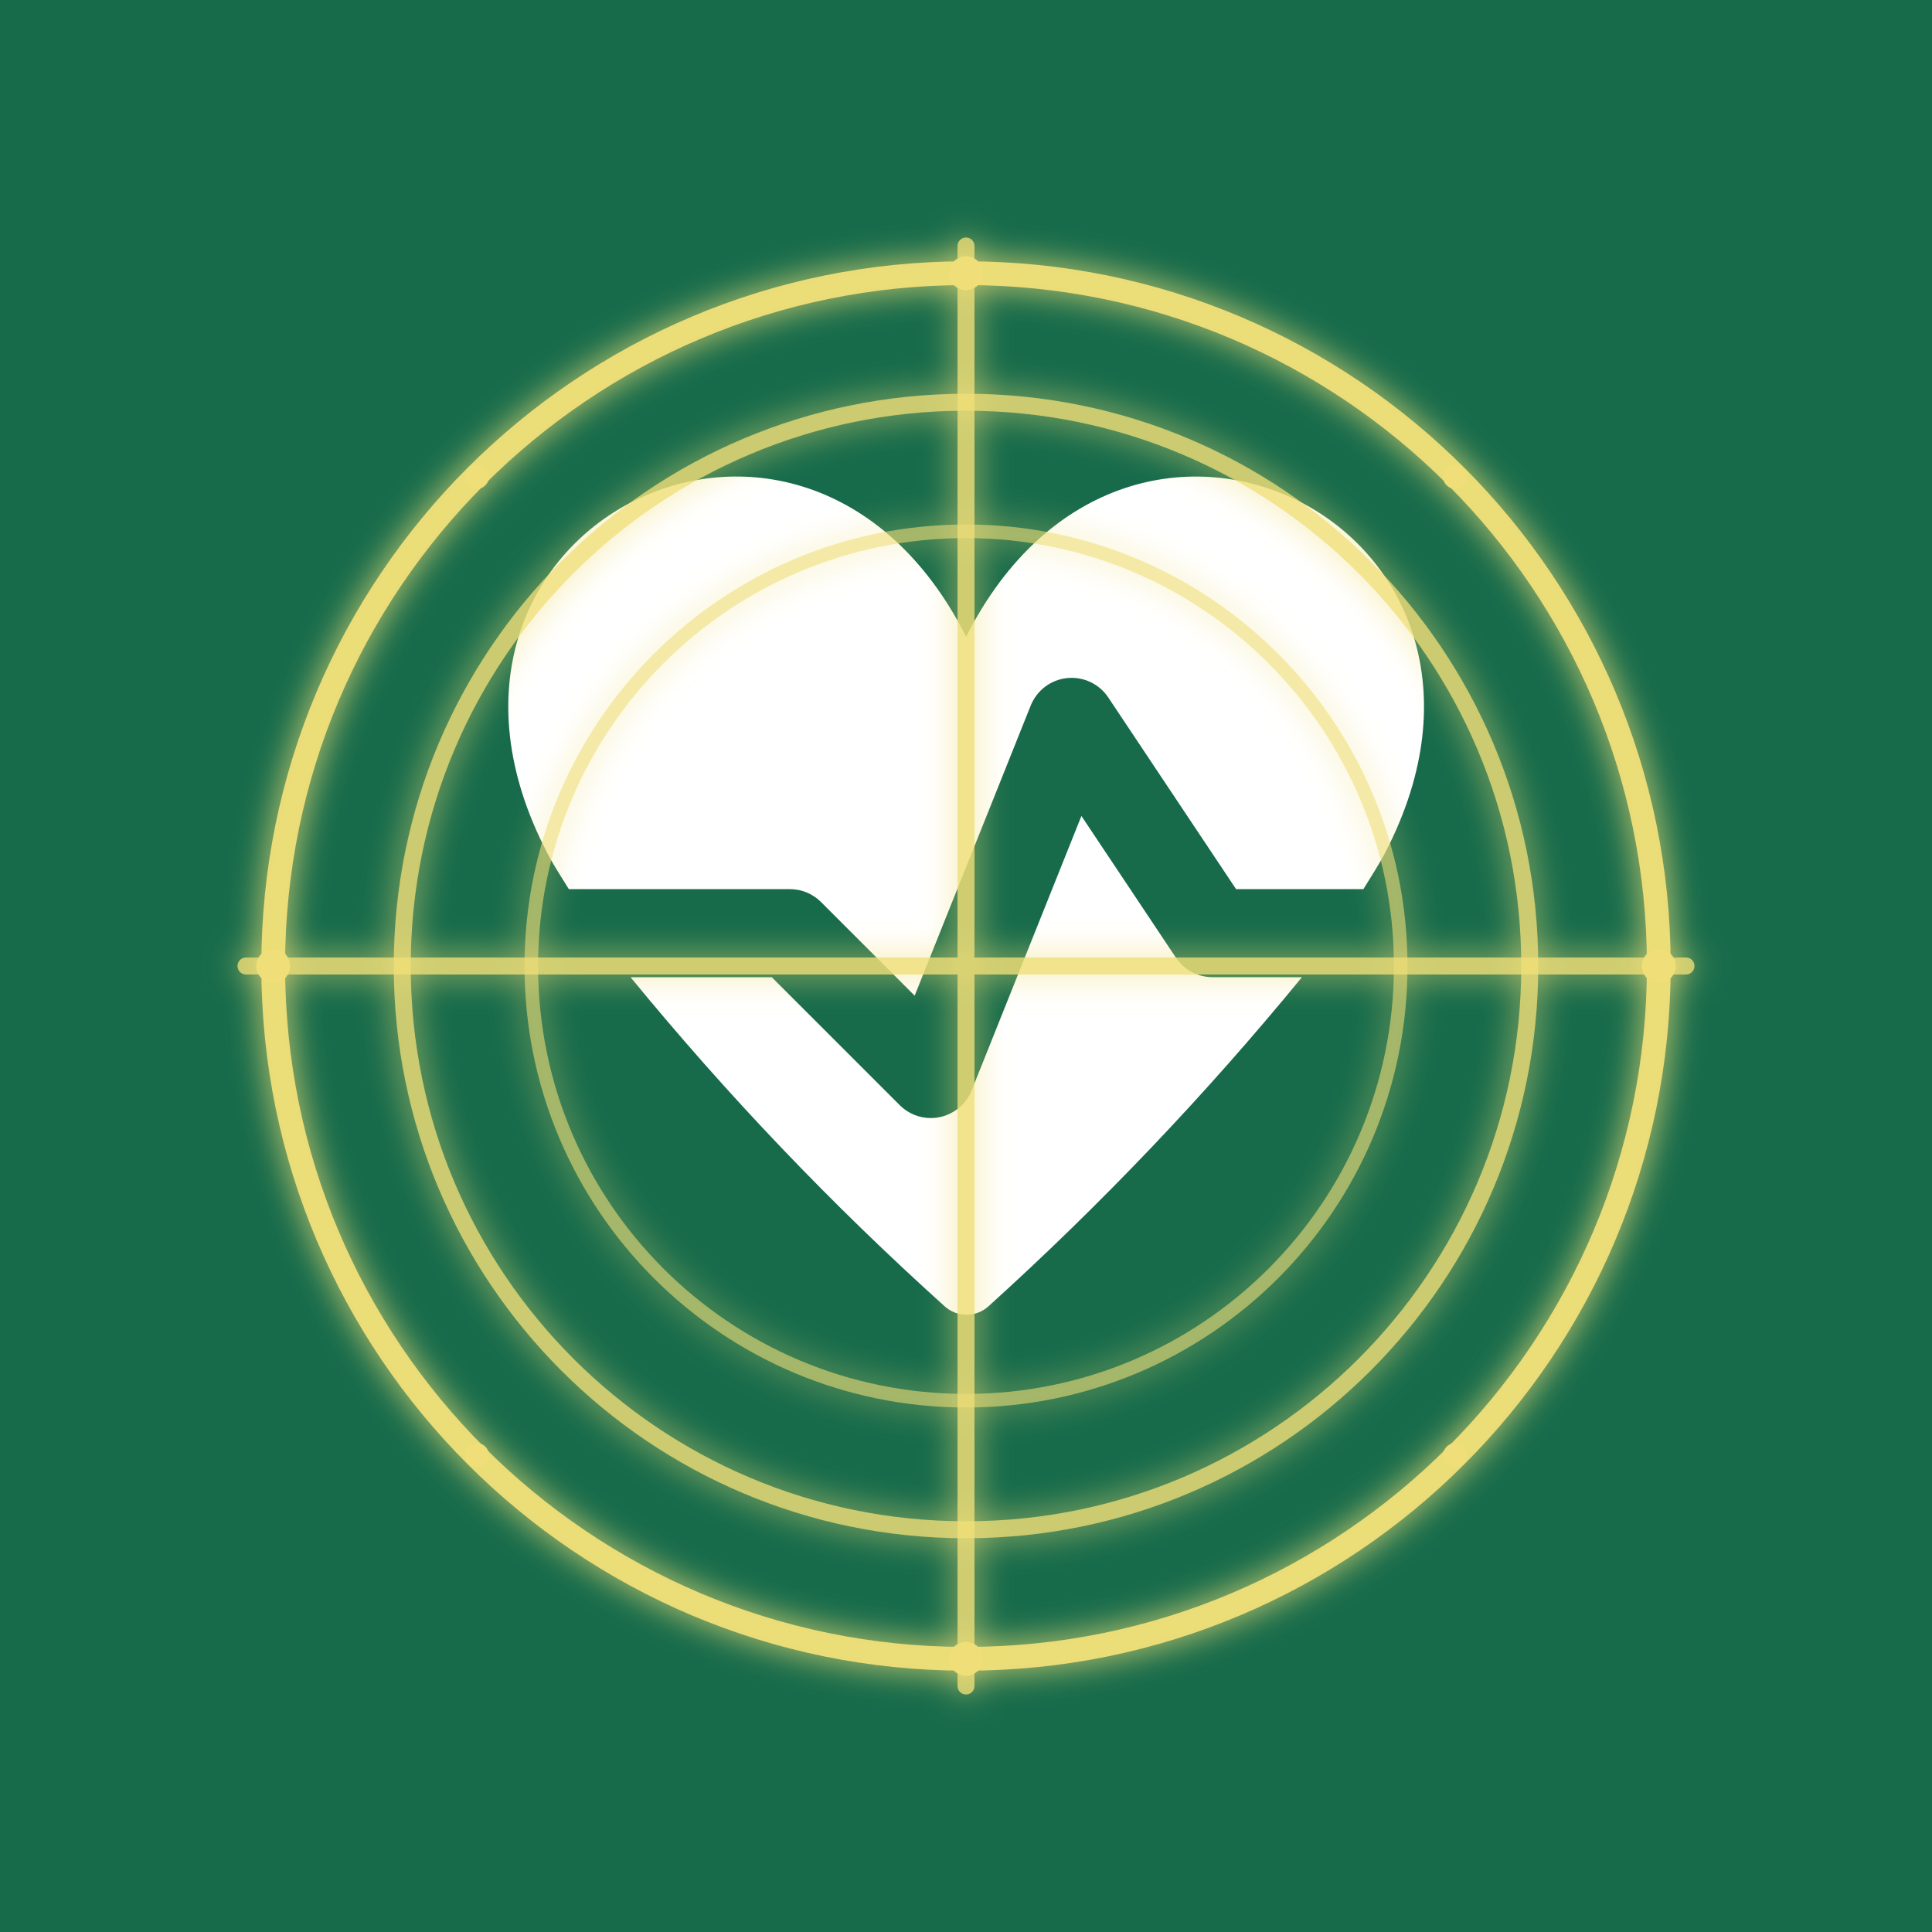
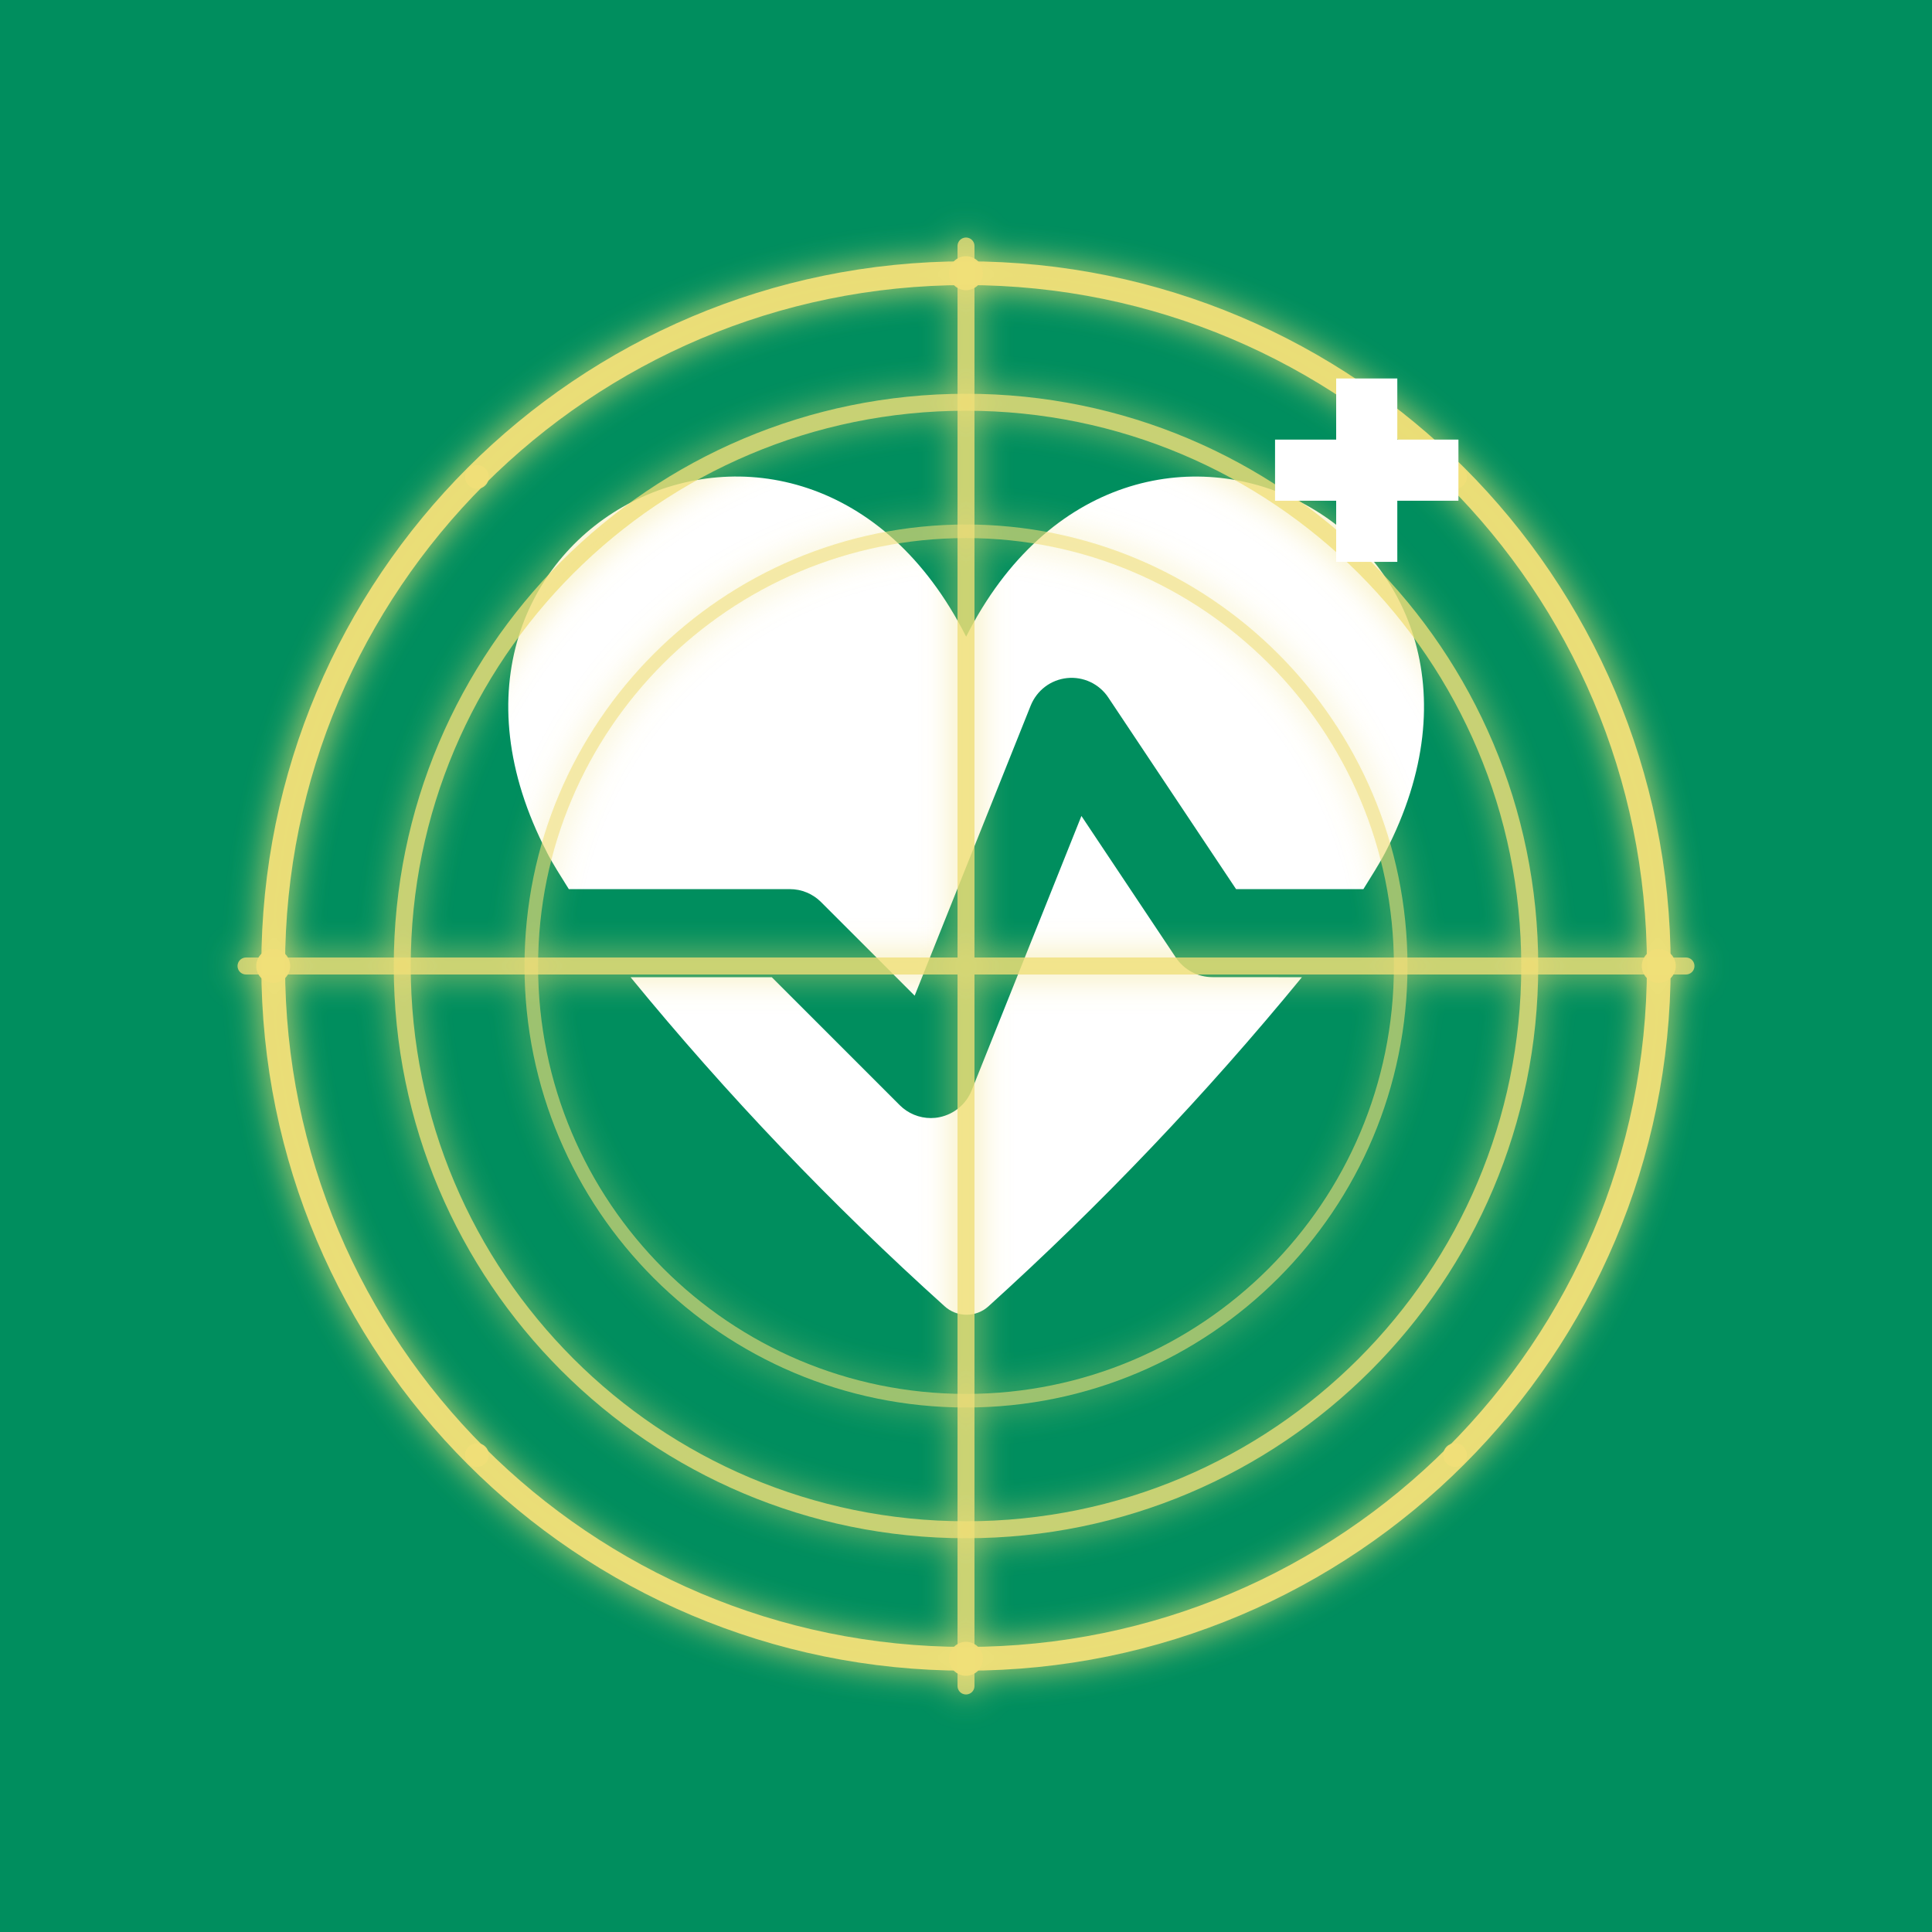
<svg xmlns="http://www.w3.org/2000/svg" viewBox="0 0 512 512" role="img" aria-labelledby="title">
-   <rect width="512" height="512" fill="#176b4b" />
+   <rect width="512" height="512" fill="#008E5E" />
  <defs>
    <filter id="reticleGlow" x="-35%" y="-35%" width="170%" height="170%">
      <feGaussianBlur stdDeviation="5" result="softGlow" />
      <feMerge>
        <feMergeNode in="softGlow" />
        <feMergeNode in="SourceGraphic" />
      </feMerge>
    </filter>
  </defs>
  <g transform="translate(256 256) scale(0.9) translate(-256 -256)">
    <g transform="translate(256 236) scale(1.44) translate(-256 -220)">
      <path fill="#fff" d="M1.55 7.338c-2.387-4.596 3.63-7.661 5.952-3.064 2.321-4.596 8.339-1.532 5.952 3.064-.087.167-.203.346-.311.521h-1.808l-1.815-2.722c-.063-.095-.151-.17-.254-.219-.103-.048-.217-.068-.331-.056-.113.012-.221.054-.312.123-.091.069-.161.161-.204.267l-1.648 4.12-1.33-1.33c-.117-.117-.276-.183-.442-.183h-3.139c-.109-.176-.225-.354-.311-.521zm9.45 1.771c-.103-0-.204-.025-.295-.074-.091-.049-.168-.119-.225-.204l-1.341-2.011-1.559 3.897c-.038.096-.1.181-.179.247-.079.066-.174.112-.275.133-.041.009-.083.013-.125.013-.166 0-.325-.066-.442-.183l-1.817-1.817h-2.005c1.366 1.668 2.857 3.23 4.46 4.673.085.077.196.12.311.12s.226-.043.311-.12c1.598-1.445 3.085-3.007 4.451-4.673z" transform="translate(148 105) scale(14.4)" />
    </g>
    <g fill="none" stroke="#f0df78" stroke-linecap="round" filter="url(#reticleGlow)">
      <path d="M44 256h424 M256 44v424" stroke-width="5" opacity=".78" />
      <circle cx="256" cy="256" r="204" stroke-width="7" opacity=".95" />
      <circle cx="256" cy="256" r="166" stroke-width="5" opacity=".76" />
      <circle cx="256" cy="256" r="128" stroke-width="4" opacity=".58" />
    </g>
    <g fill="#f0df78" opacity=".95">
      <circle cx="256" cy="52" r="5" />
      <circle cx="460" cy="256" r="5" />
      <circle cx="256" cy="460" r="5" />
      <circle cx="52" cy="256" r="5" />
      <circle cx="112" cy="112" r="3.5" />
      <circle cx="400" cy="112" r="3.5" />
      <circle cx="112" cy="400" r="3.5" />
      <circle cx="400" cy="400" r="3.5" />
    </g>
+     <path d="M365 83h18v18h18v18h-18v18h-18v-18h-18v-18h18Z" fill="#fff" />
  </g>
</svg>
